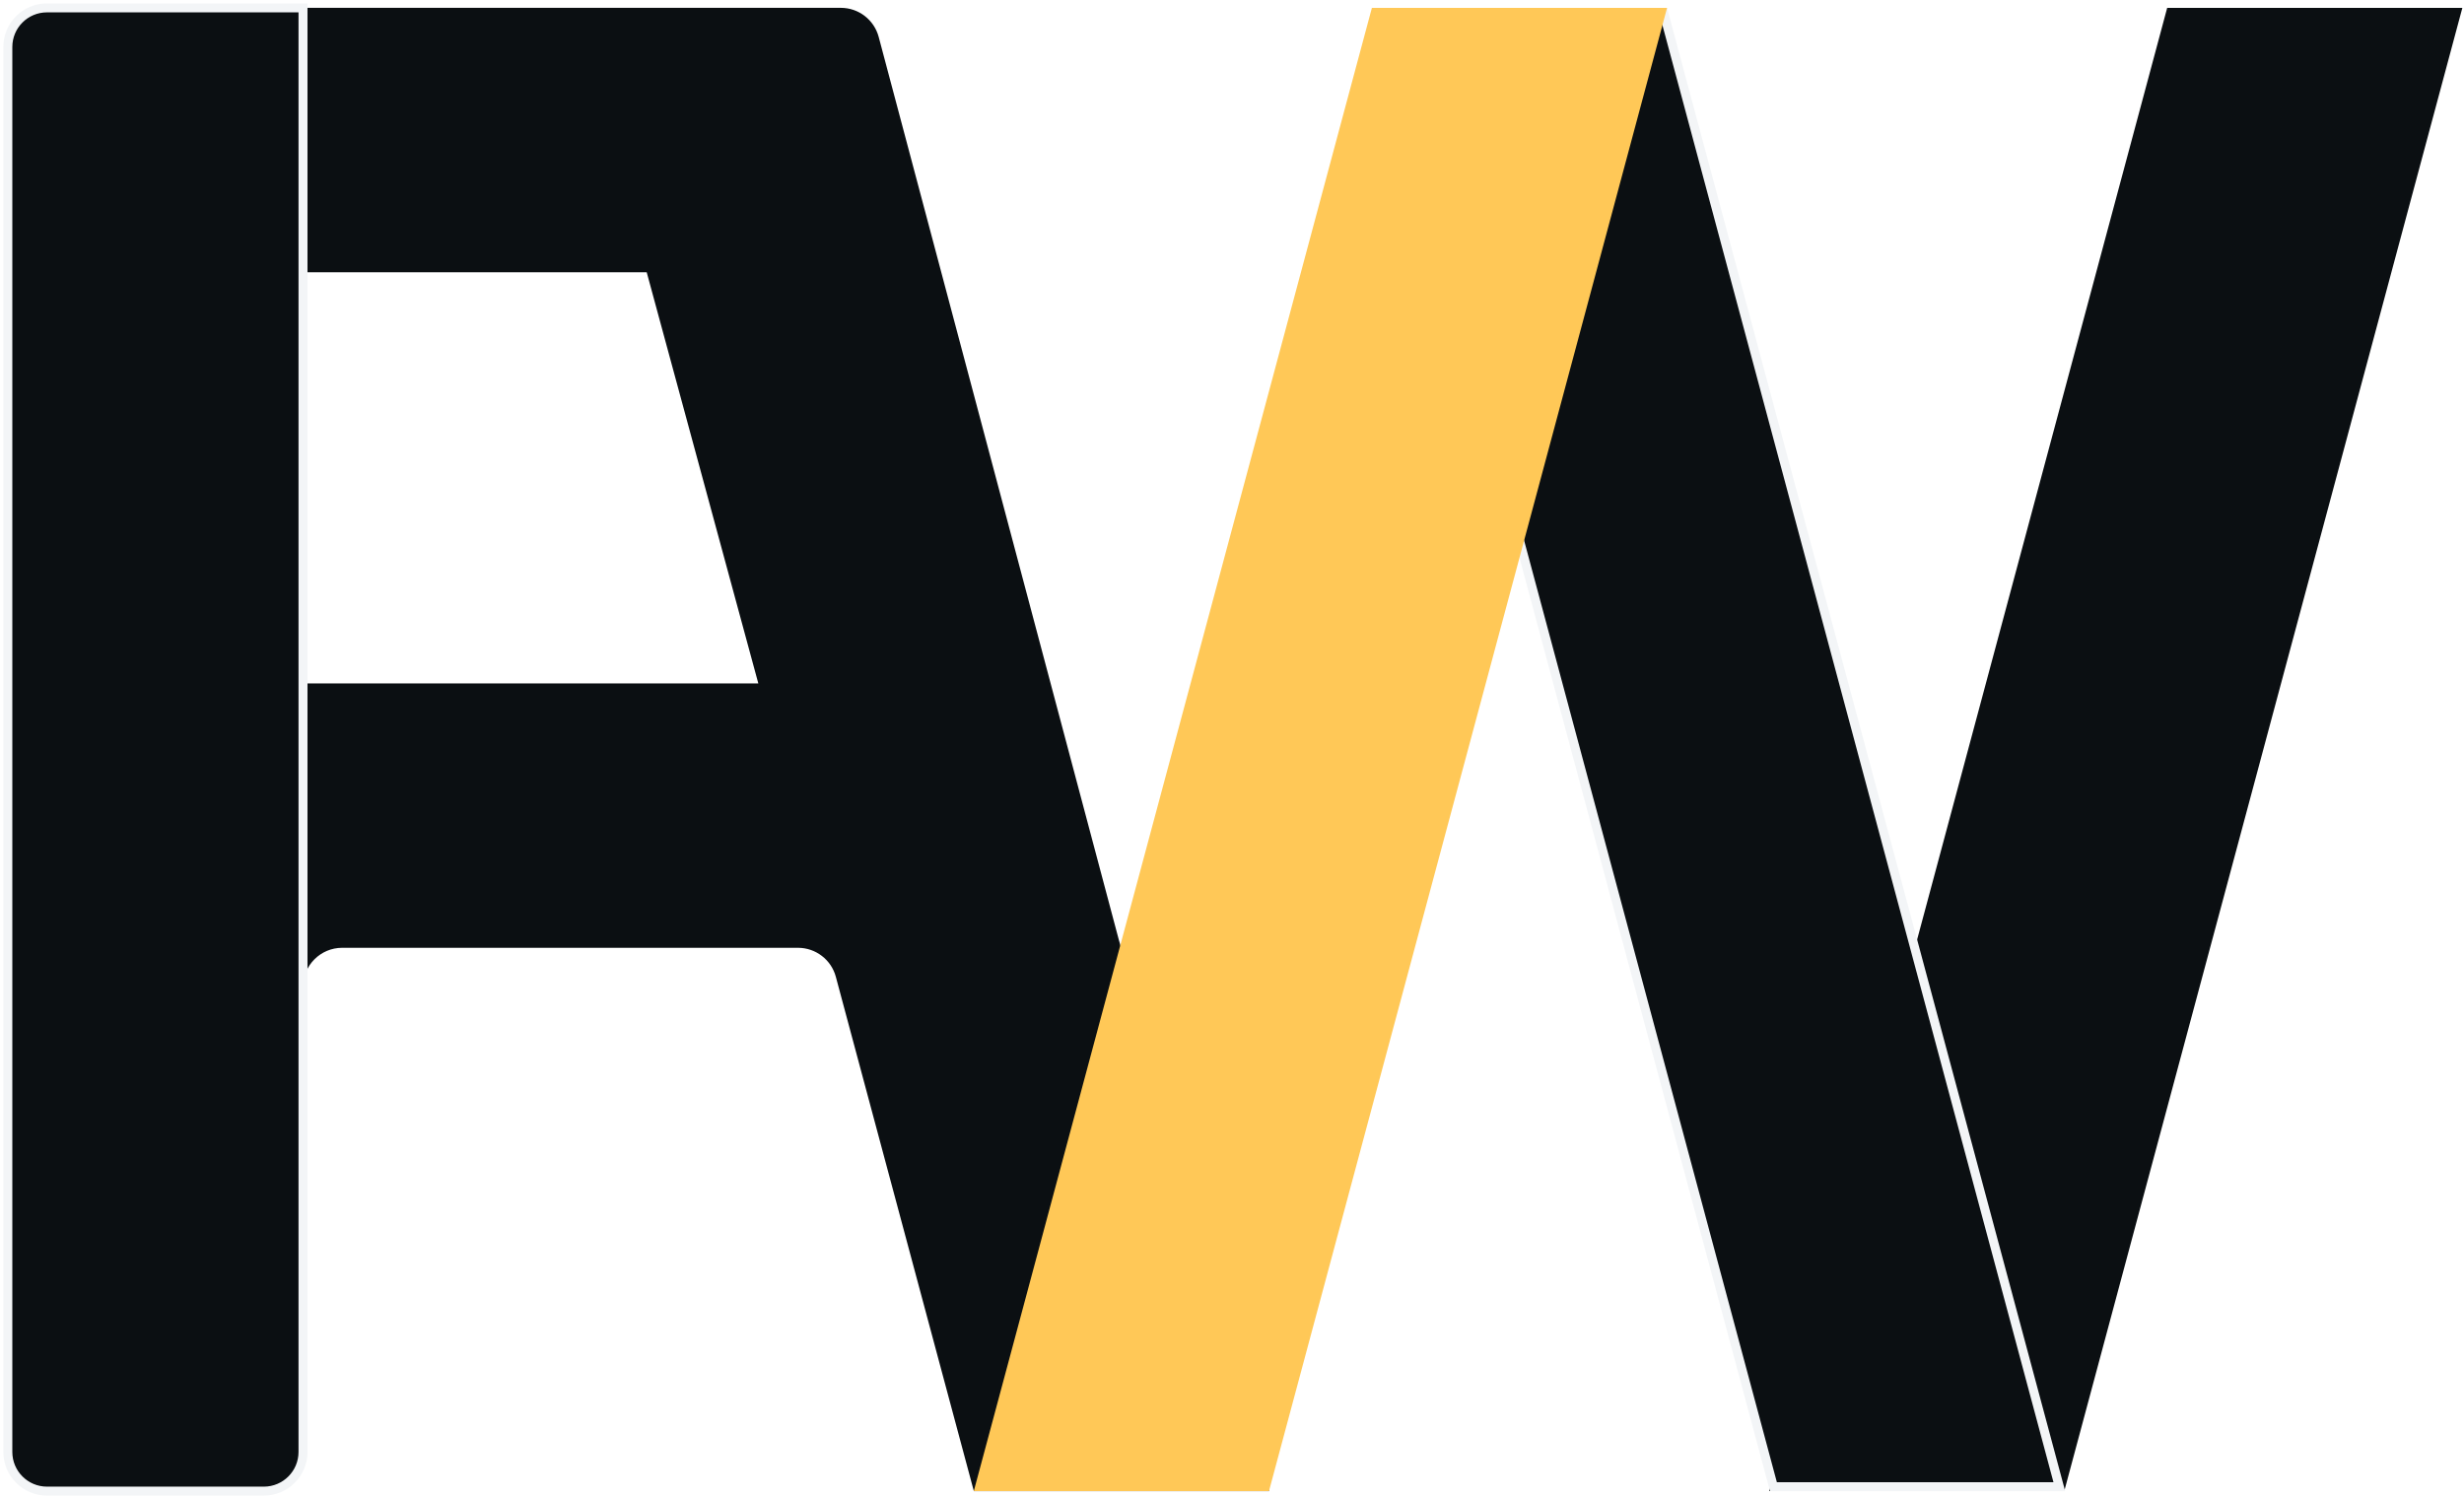
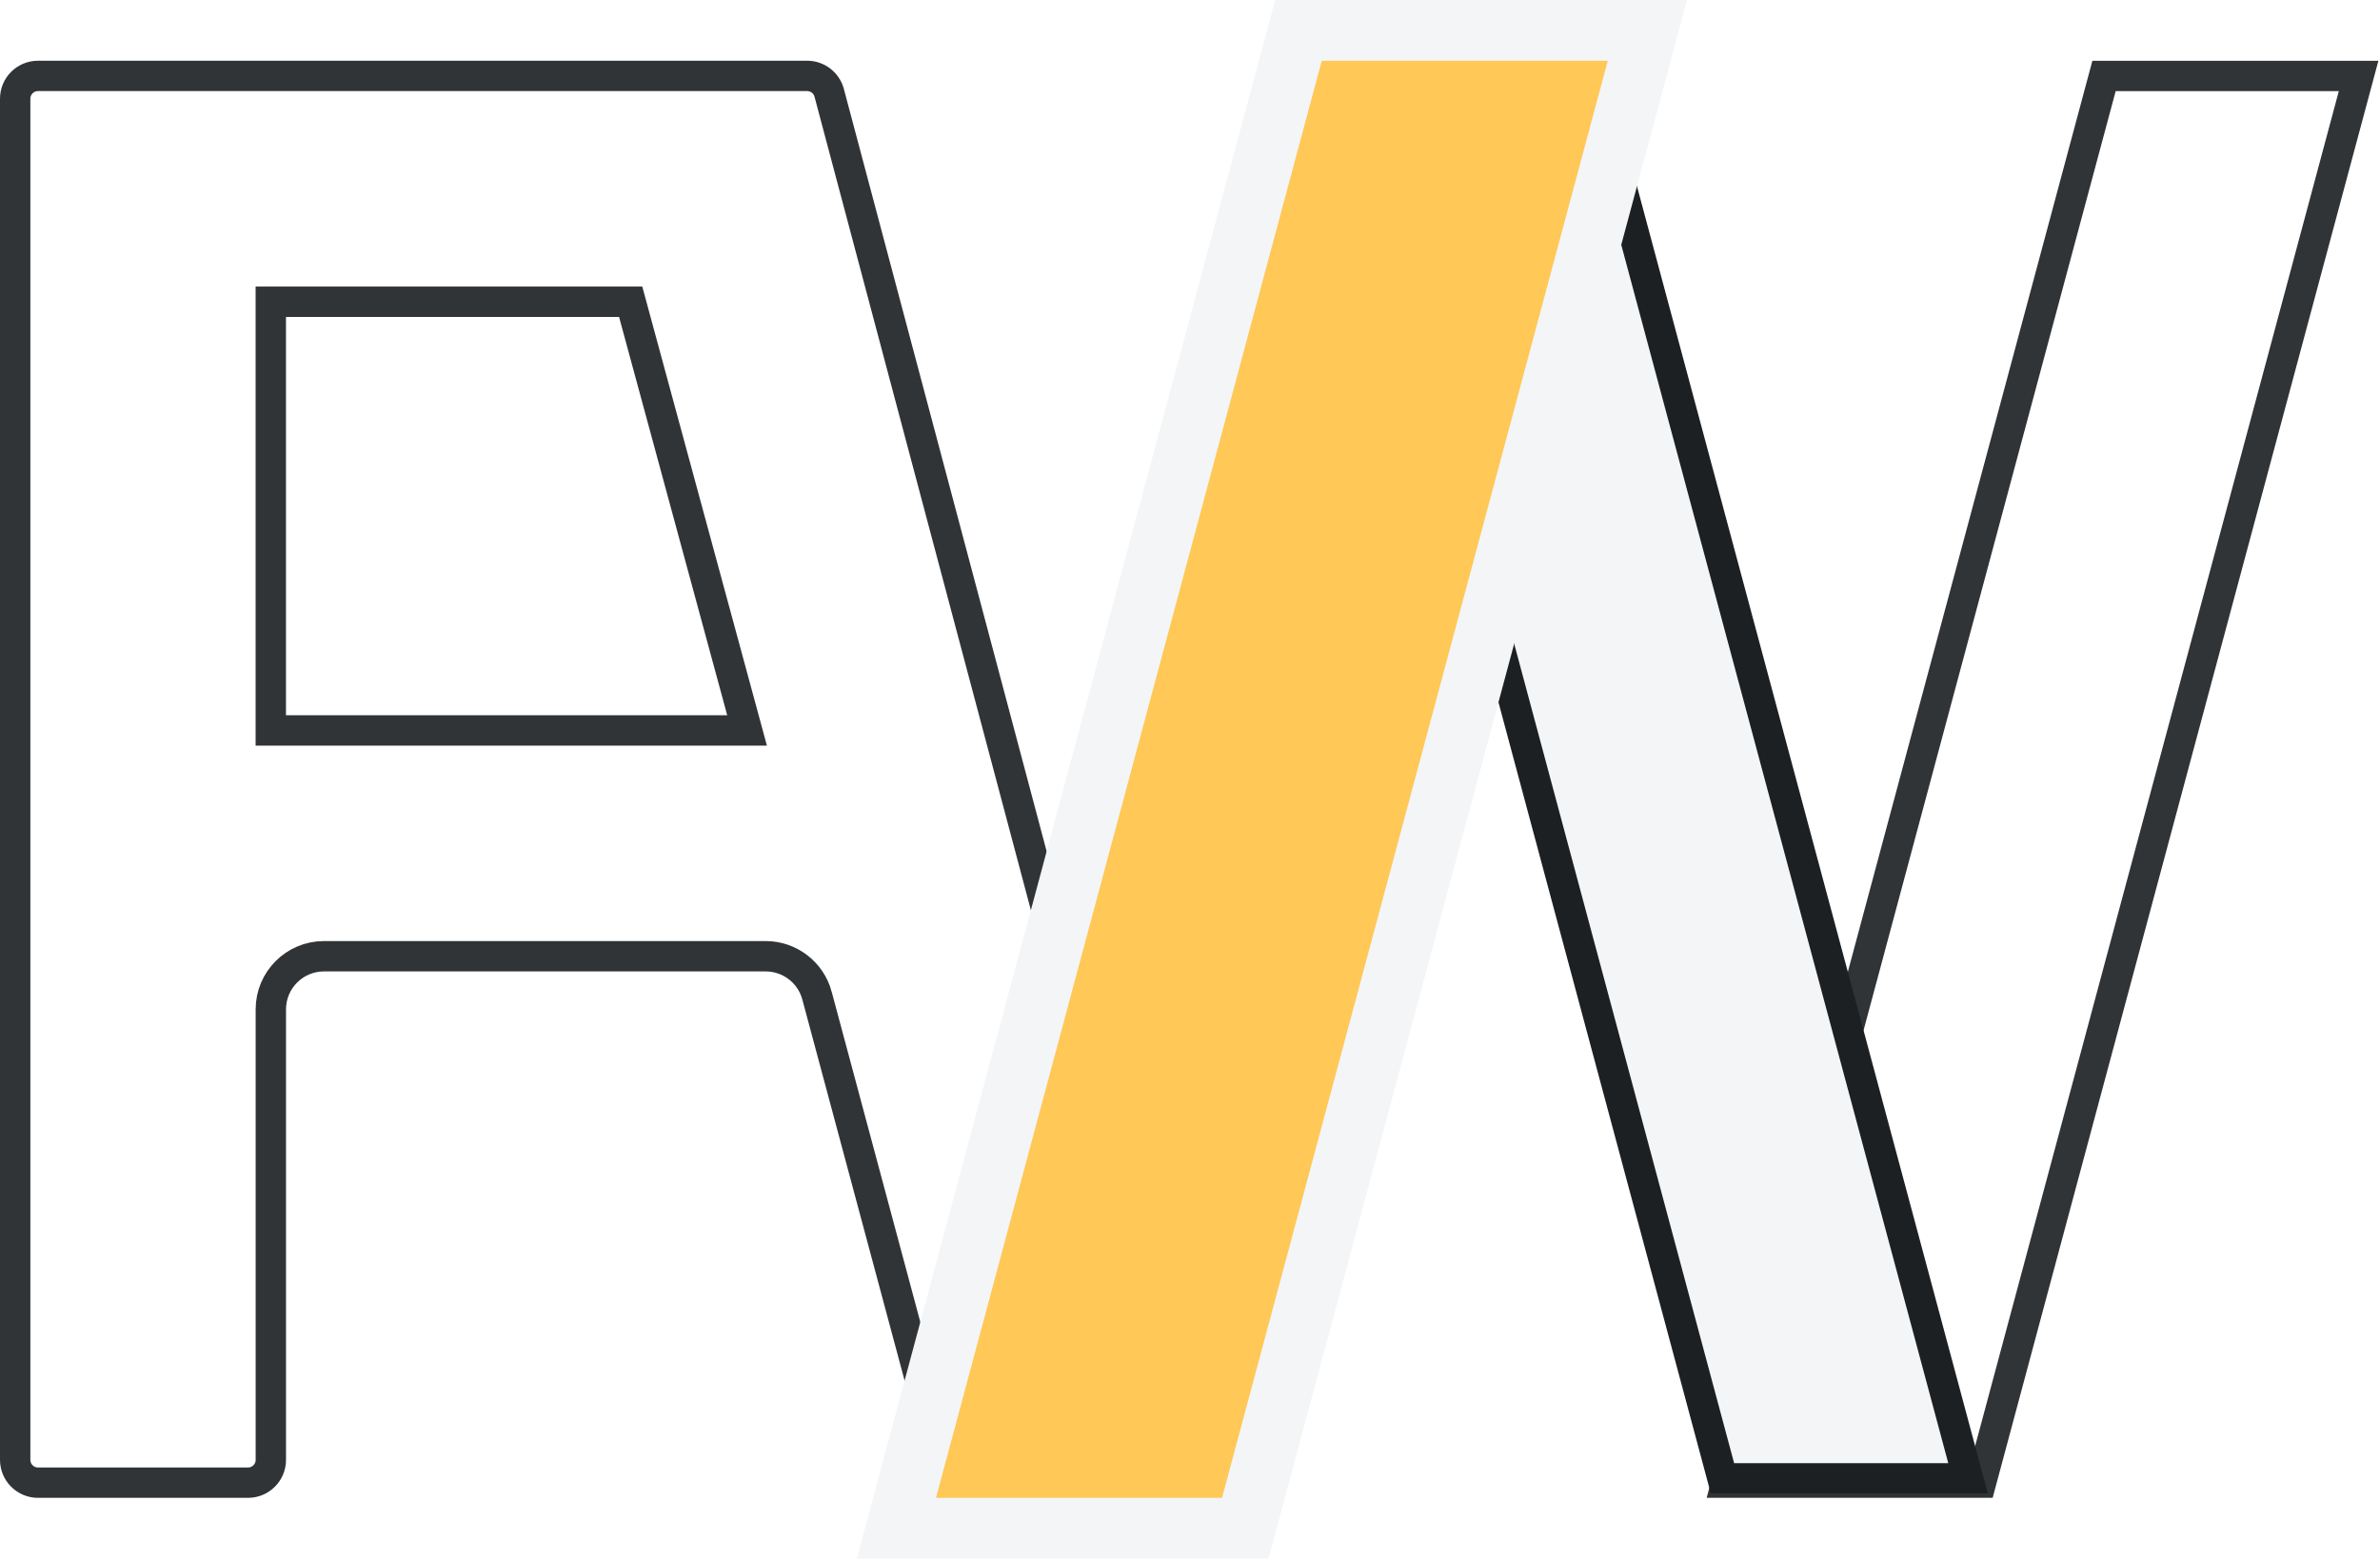
- <svg xmlns="http://www.w3.org/2000/svg" width="629" height="382" viewBox="0 0 629 382" fill="none">
-   <path d="M285.7 240.28L224.31 9.43C223.14 5.05 219.18 2 214.65 2H12C6.47 2.01 2 6.48 2 12.01V370.68C2 376.2 6.48 380.68 12 380.68H67.35C72.87 380.68 77.35 376.2 77.35 370.68V251.97C77.35 246.45 81.83 241.97 87.35 241.97H203.71C208.23 241.97 212.2 245.01 213.37 249.38L248.6 380.68H323.95L285.71 240.28H285.7ZM77.34 174.47V69.51H165.09L193.58 174.47H77.34Z" fill="#0B0F12" />
-   <path fill-rule="evenodd" clip-rule="evenodd" d="M0.855 12.01C0.855 5.848 5.838 0.865 12 0.865H78.495V370.68C78.495 376.833 73.502 381.825 67.35 381.825H12C5.848 381.825 0.855 376.833 0.855 370.68V12.01ZM76.205 3.155H12C7.102 3.155 3.145 7.113 3.145 12.01V370.68C3.145 375.568 7.112 379.535 12 379.535H67.35C72.238 379.535 76.205 375.568 76.205 370.68V3.155Z" fill="#F3F5F7" />
-   <path d="M628.58 2.01L526.96 380.67H451.61L553.23 2.01H628.58Z" fill="#0B0F12" />
-   <path d="M452.71 379.54L351.71 3.16H424.69L525.69 379.54H452.71Z" fill="#0B0F12" />
-   <path d="M423.81 4.31L524.2 378.4H453.59L353.2 4.31H423.81ZM425.57 2.02H350.22L451.84 380.69H527.19L425.56 2.02H425.57Z" fill="#F3F5F7" />
-   <path d="M350.21 2.02L248.59 380.67H323.94L425.56 2.02H350.21Z" fill="#FFC857" />
+ <svg xmlns="http://www.w3.org/2000/svg" width="627" height="411" viewBox="0 0 627 411" fill="none">
+   <path d="M279.834 255.308L280.625 258.28H280.654L316.715 390.68H249.668L215.234 262.346C215.234 262.345 215.234 262.345 215.234 262.345C215.234 262.344 215.233 262.344 215.233 262.343C213.593 256.222 208.037 251.97 201.71 251.97H85.35C77.621 251.97 71.35 258.241 71.35 265.97V384.68C71.35 387.991 68.661 390.68 65.35 390.68H10C6.689 390.68 4 387.991 4 384.68V26.01C4 22.692 6.678 20.008 10.004 20H212.65C215.362 20 217.741 21.826 218.446 24.462L279.834 255.308ZM71.34 188.47V192.47H75.34H191.58H196.81L195.44 187.422L166.95 82.462L166.149 79.51H163.09H75.34H71.34V83.51V188.47Z" stroke="#313437" stroke-width="8" />
+   <path d="M554.298 20.01H621.365L521.892 390.67H454.825L554.298 20.01Z" stroke="#313437" stroke-width="8" />
+   <path d="M518.475 389.54H453.778L354.925 21.16H419.622L518.475 389.54Z" fill="#F3F5F7" stroke="#1D2023" stroke-width="8" />
+   <path d="M348.21 8.02H342.074L340.483 13.946L238.863 392.596L236.16 402.67H246.59H321.94H328.076L329.666 396.743L431.286 18.093L433.99 8.02H423.56H348.21Z" fill="#FFC857" stroke="#F3F5F7" stroke-width="16" />
</svg>
